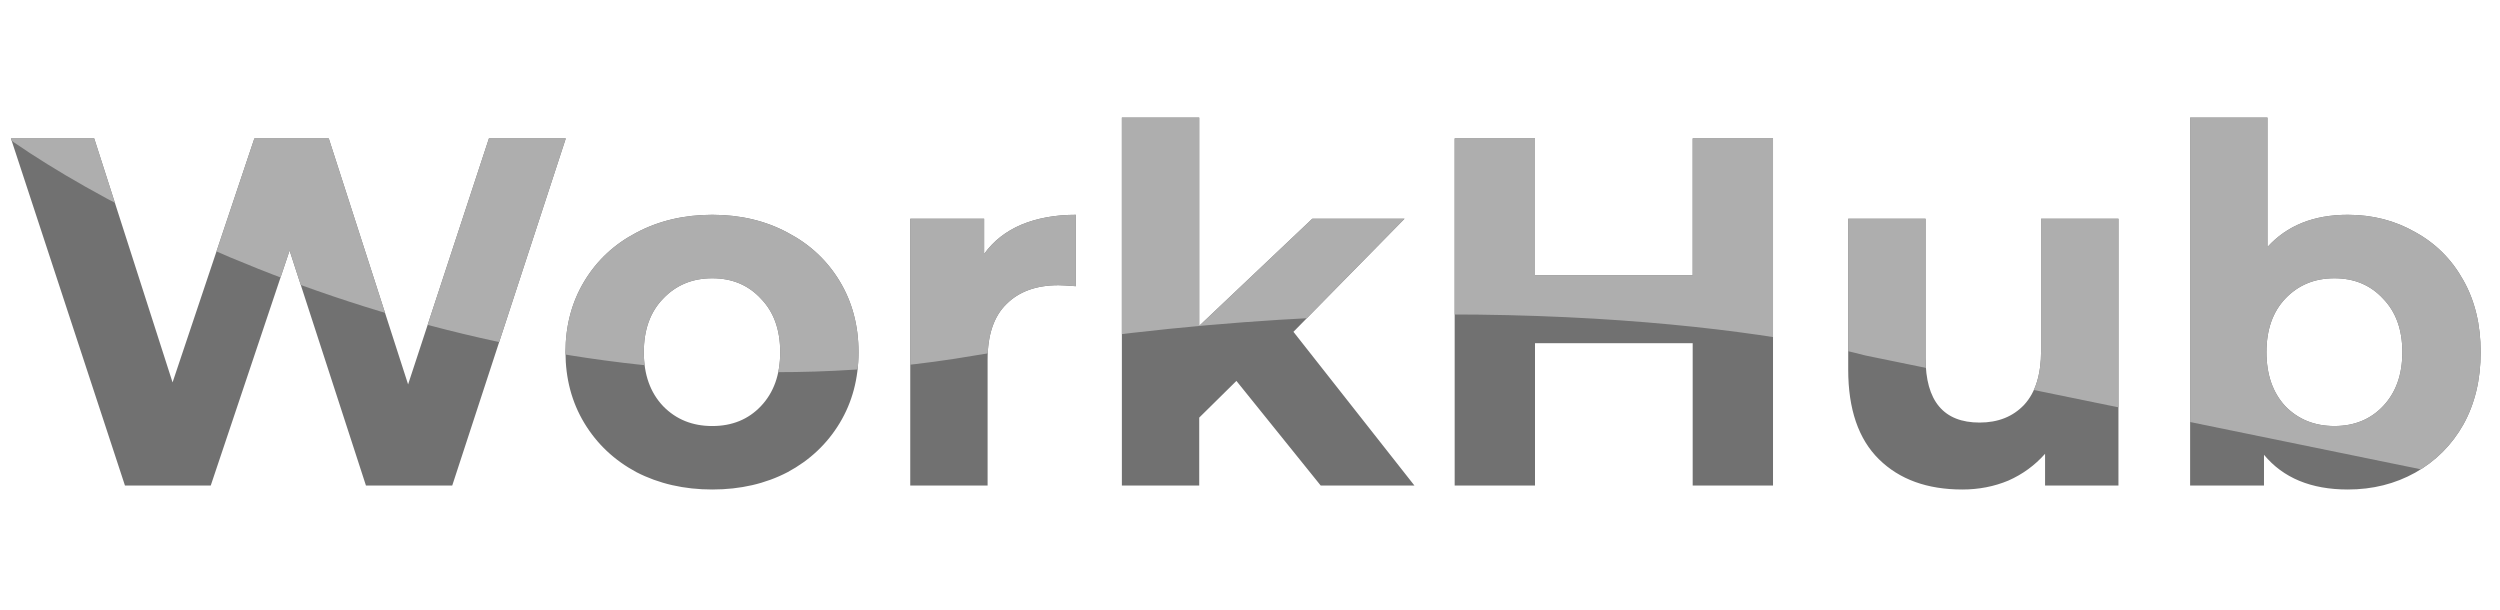
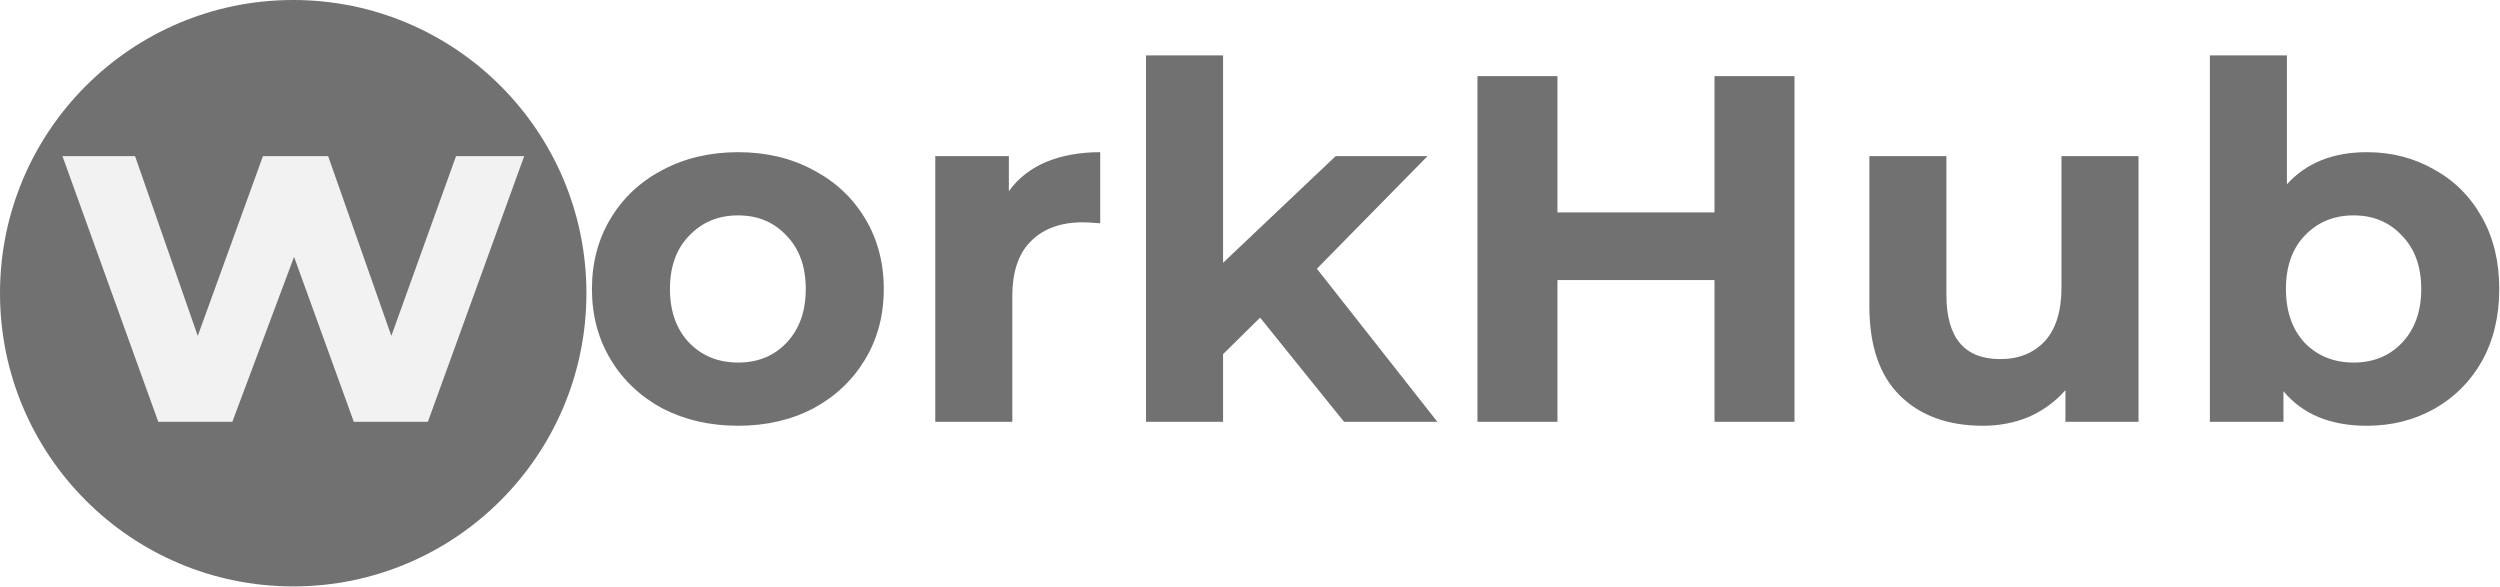
- <svg xmlns="http://www.w3.org/2000/svg" width="242" height="59" viewBox="0 0 242 59" fill="none">
-   <path d="M54.768 13.4L43.776 47H35.424L28.032 24.248L20.4 47H12.096L1.056 13.4H9.12L16.704 37.016L24.624 13.4H31.824L39.504 37.208L47.328 13.4H54.768ZM68.947 47.384C66.227 47.384 63.779 46.824 61.603 45.704C59.459 44.552 57.779 42.968 56.563 40.952C55.347 38.936 54.739 36.648 54.739 34.088C54.739 31.528 55.347 29.24 56.563 27.224C57.779 25.208 59.459 23.64 61.603 22.52C63.779 21.368 66.227 20.792 68.947 20.792C71.667 20.792 74.099 21.368 76.243 22.52C78.387 23.64 80.067 25.208 81.283 27.224C82.499 29.24 83.107 31.528 83.107 34.088C83.107 36.648 82.499 38.936 81.283 40.952C80.067 42.968 78.387 44.552 76.243 45.704C74.099 46.824 71.667 47.384 68.947 47.384ZM68.947 41.24C70.867 41.24 72.435 40.6 73.651 39.32C74.899 38.008 75.523 36.264 75.523 34.088C75.523 31.912 74.899 30.184 73.651 28.904C72.435 27.592 70.867 26.936 68.947 26.936C67.027 26.936 65.443 27.592 64.195 28.904C62.947 30.184 62.323 31.912 62.323 34.088C62.323 36.264 62.947 38.008 64.195 39.32C65.443 40.6 67.027 41.24 68.947 41.24ZM95.264 24.584C96.16 23.336 97.36 22.392 98.864 21.752C100.4 21.112 102.16 20.792 104.144 20.792V27.704C103.312 27.64 102.752 27.608 102.464 27.608C100.32 27.608 98.64 28.216 97.424 29.432C96.208 30.616 95.6 32.408 95.6 34.808V47H88.112V21.176H95.264V24.584ZM119.685 36.872L116.085 40.424V47H108.597V11.384H116.085V31.544L127.029 21.176H135.957L125.205 32.12L136.917 47H127.845L119.685 36.872ZM171.628 13.4V47H163.852V33.224H148.588V47H140.812V13.4H148.588V26.648H163.852V13.4H171.628ZM205.066 21.176V47H197.962V43.928C196.97 45.048 195.786 45.912 194.41 46.52C193.034 47.096 191.546 47.384 189.946 47.384C186.554 47.384 183.866 46.408 181.882 44.456C179.898 42.504 178.906 39.608 178.906 35.768V21.176H186.394V34.664C186.394 38.824 188.138 40.904 191.626 40.904C193.418 40.904 194.858 40.328 195.946 39.176C197.034 37.992 197.578 36.248 197.578 33.944V21.176H205.066ZM227.267 20.792C229.667 20.792 231.843 21.352 233.795 22.472C235.779 23.56 237.331 25.112 238.451 27.128C239.571 29.112 240.131 31.432 240.131 34.088C240.131 36.744 239.571 39.08 238.451 41.096C237.331 43.08 235.779 44.632 233.795 45.752C231.843 46.84 229.667 47.384 227.267 47.384C223.715 47.384 221.011 46.264 219.155 44.024V47H212.003V11.384H219.491V23.912C221.379 21.832 223.971 20.792 227.267 20.792ZM225.971 41.24C227.891 41.24 229.459 40.6 230.675 39.32C231.923 38.008 232.547 36.264 232.547 34.088C232.547 31.912 231.923 30.184 230.675 28.904C229.459 27.592 227.891 26.936 225.971 26.936C224.051 26.936 222.467 27.592 221.219 28.904C220.003 30.184 219.395 31.912 219.395 34.088C219.395 36.264 220.003 38.008 221.219 39.32C222.467 40.6 224.051 41.24 225.971 41.24Z" fill="#717171" />
-   <mask id="mask0" mask-type="alpha" maskUnits="userSpaceOnUse" x="1" y="11" width="240" height="37">
-     <path d="M54.768 13.4L43.776 47H35.424L28.032 24.248L20.4 47H12.096L1.056 13.4H9.12L16.704 37.016L24.624 13.4H31.824L39.504 37.208L47.328 13.4H54.768ZM68.947 47.384C66.227 47.384 63.779 46.824 61.603 45.704C59.459 44.552 57.779 42.968 56.563 40.952C55.347 38.936 54.739 36.648 54.739 34.088C54.739 31.528 55.347 29.24 56.563 27.224C57.779 25.208 59.459 23.64 61.603 22.52C63.779 21.368 66.227 20.792 68.947 20.792C71.667 20.792 74.099 21.368 76.243 22.52C78.387 23.64 80.067 25.208 81.283 27.224C82.499 29.24 83.107 31.528 83.107 34.088C83.107 36.648 82.499 38.936 81.283 40.952C80.067 42.968 78.387 44.552 76.243 45.704C74.099 46.824 71.667 47.384 68.947 47.384ZM68.947 41.24C70.867 41.24 72.435 40.6 73.651 39.32C74.899 38.008 75.523 36.264 75.523 34.088C75.523 31.912 74.899 30.184 73.651 28.904C72.435 27.592 70.867 26.936 68.947 26.936C67.027 26.936 65.443 27.592 64.195 28.904C62.947 30.184 62.323 31.912 62.323 34.088C62.323 36.264 62.947 38.008 64.195 39.32C65.443 40.6 67.027 41.24 68.947 41.24ZM95.264 24.584C96.16 23.336 97.36 22.392 98.864 21.752C100.4 21.112 102.16 20.792 104.144 20.792V27.704C103.312 27.64 102.752 27.608 102.464 27.608C100.32 27.608 98.64 28.216 97.424 29.432C96.208 30.616 95.6 32.408 95.6 34.808V47H88.112V21.176H95.264V24.584ZM119.685 36.872L116.085 40.424V47H108.597V11.384H116.085V31.544L127.029 21.176H135.957L125.205 32.12L136.917 47H127.845L119.685 36.872ZM171.628 13.4V47H163.852V33.224H148.588V47H140.812V13.4H148.588V26.648H163.852V13.4H171.628ZM205.066 21.176V47H197.962V43.928C196.97 45.048 195.786 45.912 194.41 46.52C193.034 47.096 191.546 47.384 189.946 47.384C186.554 47.384 183.866 46.408 181.882 44.456C179.898 42.504 178.906 39.608 178.906 35.768V21.176H186.394V34.664C186.394 38.824 188.138 40.904 191.626 40.904C193.418 40.904 194.858 40.328 195.946 39.176C197.034 37.992 197.578 36.248 197.578 33.944V21.176H205.066ZM227.267 20.792C229.667 20.792 231.843 21.352 233.795 22.472C235.779 23.56 237.331 25.112 238.451 27.128C239.571 29.112 240.131 31.432 240.131 34.088C240.131 36.744 239.571 39.08 238.451 41.096C237.331 43.08 235.779 44.632 233.795 45.752C231.843 46.84 229.667 47.384 227.267 47.384C223.715 47.384 221.011 46.264 219.155 44.024V47H212.003V11.384H219.491V23.912C221.379 21.832 223.971 20.792 227.267 20.792ZM225.971 41.24C227.891 41.24 229.459 40.6 230.675 39.32C231.923 38.008 232.547 36.264 232.547 34.088C232.547 31.912 231.923 30.184 230.675 28.904C229.459 27.592 227.891 26.936 225.971 26.936C224.051 26.936 222.467 27.592 221.219 28.904C220.003 30.184 219.395 31.912 219.395 34.088C219.395 36.264 220.003 38.008 221.219 39.32C222.467 40.6 224.051 41.24 225.971 41.24Z" fill="#717171" />
-   </mask>
-   <g mask="url(#mask0)">
-     <path d="M94.358 34.412C52.618 41.605 14.061 23.023 0 12.833L242 6V47L180.575 34.412C169.227 31.415 136.097 27.219 94.358 34.412Z" fill="#AEAEAE" />
-   </g>
+ <svg xmlns="http://www.w3.org/2000/svg" width="243" height="57" viewBox="0 0 243 57" fill="none">
+   <circle cx="28.5" cy="28.5" r="28.5" fill="#717171" />
+   <path d="M50.951 15.176L41.591 41H34.391L28.583 24.968L22.583 41H15.383L6.071 15.176H13.127L19.223 32.648L25.559 15.176H31.895L38.039 32.648L44.327 15.176H50.951Z" fill="#F2F2F2" />
+   <path d="M71.744 41.384C69.024 41.384 66.576 40.824 64.4 39.704C62.256 38.552 60.576 36.968 59.36 34.952C58.144 32.936 57.536 30.648 57.536 28.088C57.536 25.528 58.144 23.24 59.36 21.224C60.576 19.208 62.256 17.64 64.4 16.52C66.576 15.368 69.024 14.792 71.744 14.792C74.464 14.792 76.896 15.368 79.04 16.52C81.184 17.64 82.864 19.208 84.08 21.224C85.296 23.24 85.904 25.528 85.904 28.088C85.904 30.648 85.296 32.936 84.08 34.952C82.864 36.968 81.184 38.552 79.04 39.704C76.896 40.824 74.464 41.384 71.744 41.384ZM71.744 35.24C73.664 35.24 75.232 34.6 76.448 33.32C77.696 32.008 78.32 30.264 78.32 28.088C78.32 25.912 77.696 24.184 76.448 22.904C75.232 21.592 73.664 20.936 71.744 20.936C69.824 20.936 68.24 21.592 66.992 22.904C65.744 24.184 65.12 25.912 65.12 28.088C65.12 30.264 65.744 32.008 66.992 33.32C68.24 34.6 69.824 35.24 71.744 35.24ZM98.061 18.584C98.957 17.336 100.157 16.392 101.661 15.752C103.197 15.112 104.957 14.792 106.941 14.792V21.704C106.109 21.64 105.549 21.608 105.261 21.608C103.117 21.608 101.437 22.216 100.221 23.432C99.005 24.616 98.397 26.408 98.397 28.808V41H90.909V15.176H98.061V18.584ZM122.482 30.872L118.882 34.424V41H111.394V5.384H118.882V25.544L129.826 15.176H138.754L128.002 26.12L139.714 41H130.642L122.482 30.872ZM174.425 7.4V41H166.649V27.224H151.385V41H143.609V7.4H151.385V20.648H166.649V7.4H174.425ZM207.863 15.176V41H200.759V37.928C199.767 39.048 198.583 39.912 197.207 40.52C195.831 41.096 194.343 41.384 192.743 41.384C189.351 41.384 186.663 40.408 184.679 38.456C182.695 36.504 181.703 33.608 181.703 29.768V15.176H189.191V28.664C189.191 32.824 190.935 34.904 194.423 34.904C196.215 34.904 197.655 34.328 198.743 33.176C199.831 31.992 200.375 30.248 200.375 27.944V15.176H207.863ZM230.064 14.792C232.464 14.792 234.64 15.352 236.592 16.472C238.576 17.56 240.128 19.112 241.248 21.128C242.368 23.112 242.928 25.432 242.928 28.088C242.928 30.744 242.368 33.08 241.248 35.096C240.128 37.08 238.576 38.632 236.592 39.752C234.64 40.84 232.464 41.384 230.064 41.384C226.512 41.384 223.808 40.264 221.952 38.024V41H214.8V5.384H222.288V17.912C224.176 15.832 226.768 14.792 230.064 14.792ZM228.768 35.24C230.688 35.24 232.256 34.6 233.472 33.32C234.72 32.008 235.344 30.264 235.344 28.088C235.344 25.912 234.72 24.184 233.472 22.904C232.256 21.592 230.688 20.936 228.768 20.936C226.848 20.936 225.264 21.592 224.016 22.904C222.8 24.184 222.192 25.912 222.192 28.088C222.192 30.264 222.8 32.008 224.016 33.32C225.264 34.6 226.848 35.24 228.768 35.24Z" fill="#717171" />
</svg>
